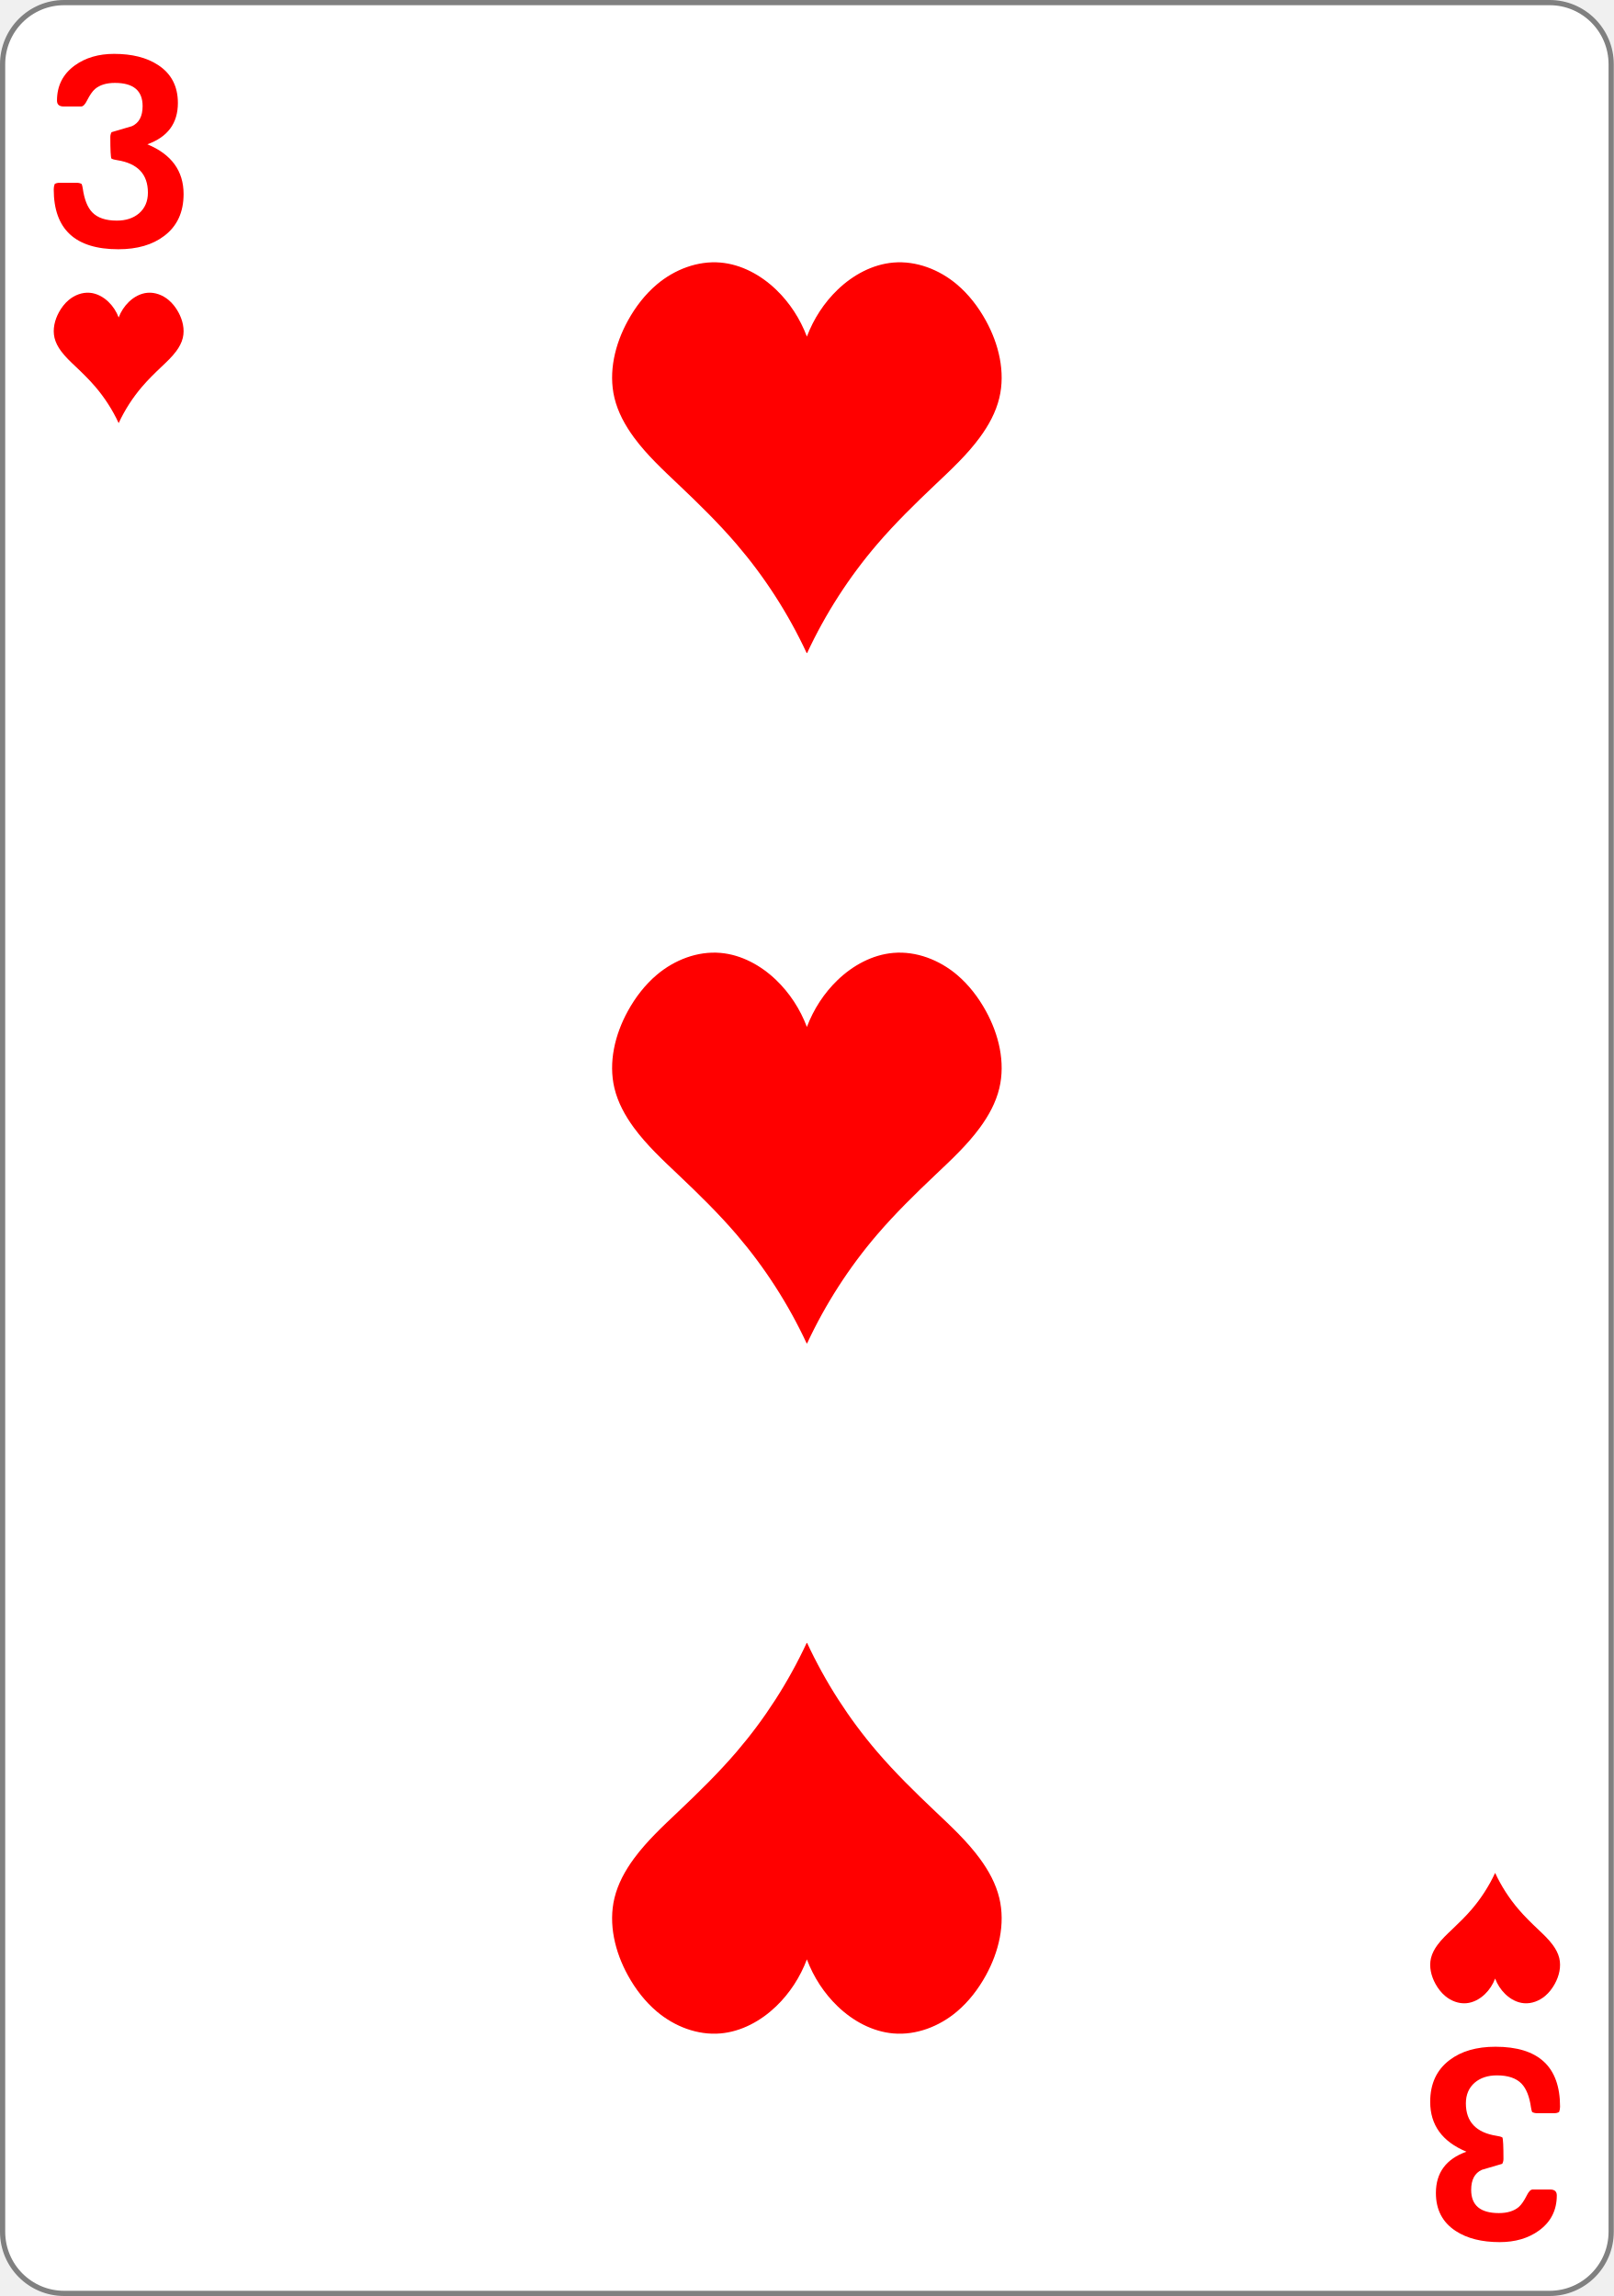
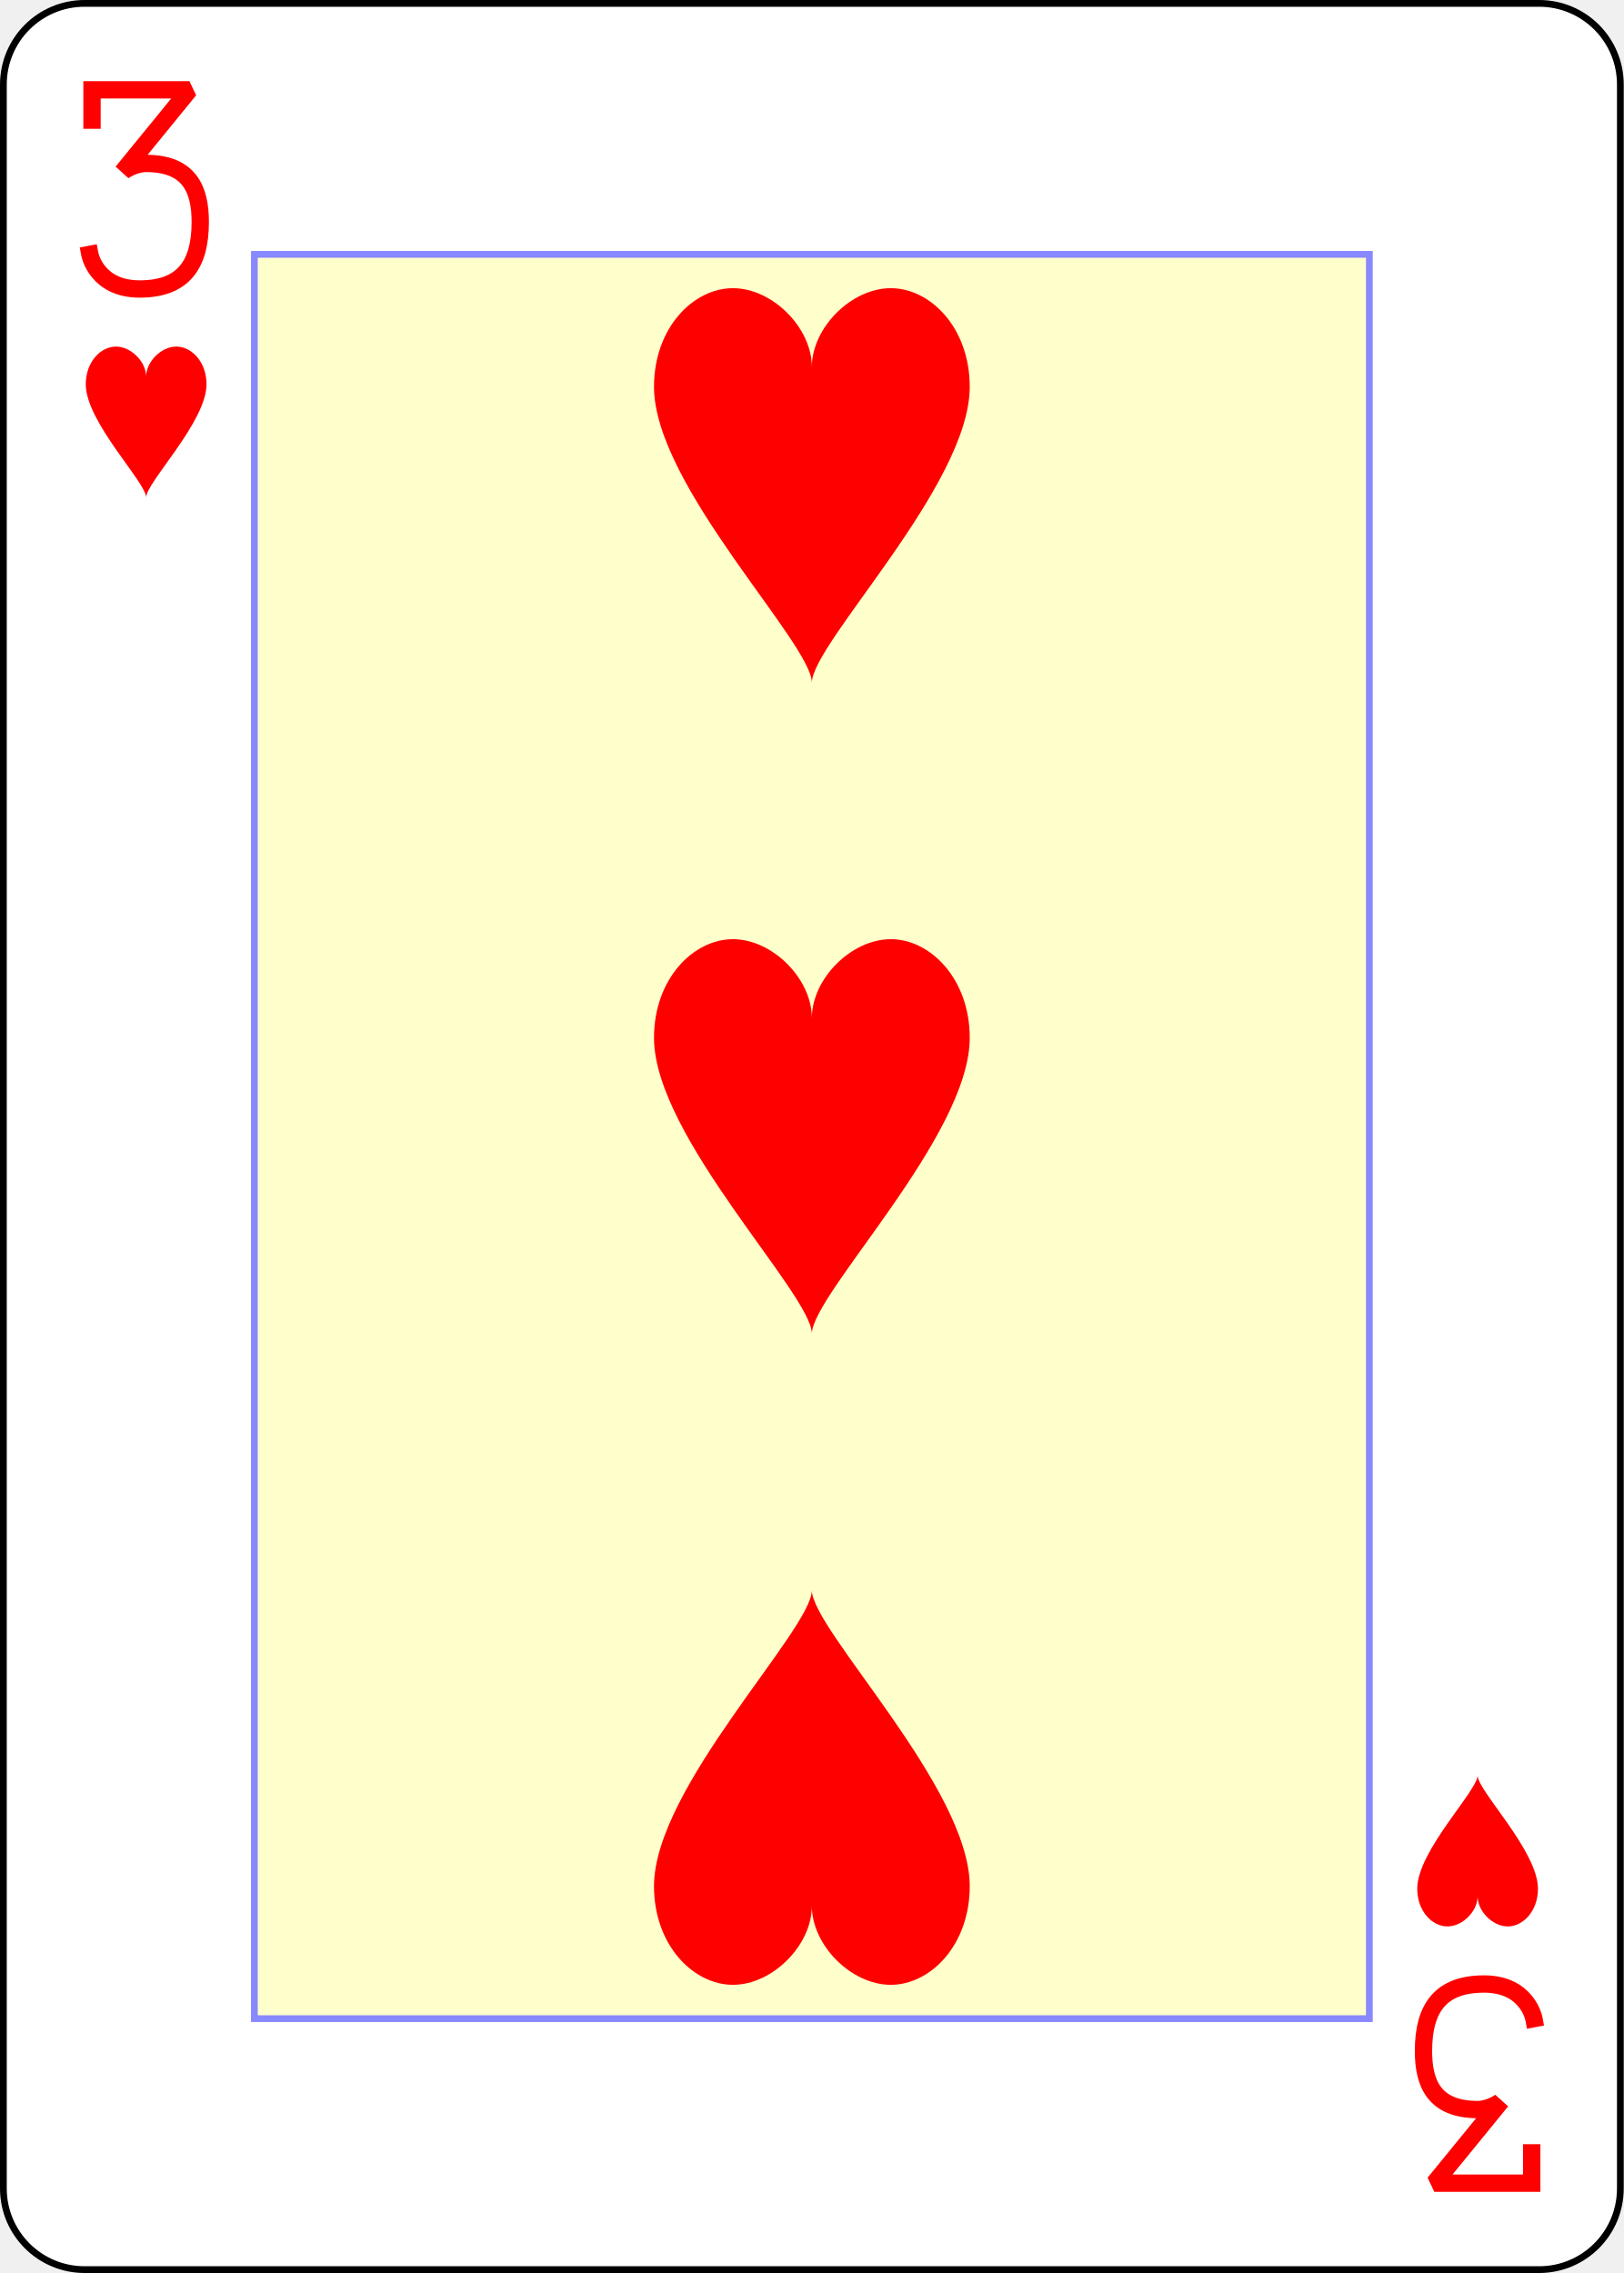
- <svg xmlns="http://www.w3.org/2000/svg" width="234" height="333" id="svg2" version="1.1">
-   <defs id="defs4" />
-   <g id="layer1" transform="translate(0,-719.3622)">
-     <g id="g913">
-       <rect rx="8.919" ry="8.946" y="719.74" x="0.378" height="332.244" width="233.244" id="rect4266" style="fill:#ffffff;fill-opacity:1;stroke:#808080;stroke-width:0.756;stroke-linecap:butt;stroke-linejoin:miter;stroke-miterlimit:4;stroke-dasharray:none;stroke-opacity:1" />
-       <g transform="matrix(0.07348588,0,0,0.07370838,-248.0173,933.6006)" id="g4233" style="fill:none;stroke:#000000;stroke-width:3.181;stroke-opacity:1" />
-       <g clip-path="none" style="fill:none;stroke:#000000;stroke-width:3.181;stroke-opacity:1" id="g4211" transform="matrix(0.07348588,0,0,0.07370838,-248.0173,933.6006)" />
-       <g transform="matrix(0.07348588,0,0,0.07370838,-248.0173,933.6006)" id="g4227" style="fill:none;stroke:#000000;stroke-width:3.181;stroke-opacity:1" />
-       <path id="path3940-9-0" d="m 17.195,780.702 c -0.884,-1.899 -2.026,-3.673 -3.382,-5.256 -0.875,-1.021 -1.836,-1.962 -2.81,-2.885 -0.761,-0.721 -1.535,-1.439 -2.158,-2.286 -0.421,-0.573 -0.772,-1.21 -0.939,-1.904 -0.303,-1.258 0.027,-2.607 0.648,-3.737 0.364,-0.662 0.83,-1.27 1.404,-1.754 0.852,-0.719 1.965,-1.149 3.068,-1.055 1.012,0.086 1.957,0.603 2.696,1.312 0.653,0.628 1.162,1.411 1.485,2.268 0.323,-0.858 0.832,-1.64 1.485,-2.268 0.738,-0.709 1.684,-1.226 2.696,-1.312 1.103,-0.094 2.215,0.336 3.068,1.055 0.574,0.484 1.04,1.093 1.404,1.754 0.622,1.13 0.951,2.479 0.648,3.737 -0.167,0.695 -0.518,1.332 -0.939,1.904 -0.623,0.848 -1.397,1.565 -2.158,2.286 -0.974,0.923 -1.936,1.864 -2.81,2.885 -1.356,1.584 -2.498,3.358 -3.382,5.256" style="fill:#ff0000;fill-opacity:1;stroke:none;stroke-width:1" />
-       <path id="path3940-9-6-6" d="m 216.784,991.022 c -0.884,1.899 -2.026,3.673 -3.382,5.256 -0.875,1.021 -1.836,1.962 -2.81,2.885 -0.761,0.721 -1.535,1.439 -2.158,2.286 -0.421,0.573 -0.772,1.21 -0.939,1.905 -0.303,1.258 0.027,2.607 0.648,3.737 0.364,0.662 0.83,1.27 1.404,1.754 0.852,0.719 1.965,1.149 3.068,1.055 1.012,-0.086 1.957,-0.603 2.696,-1.312 0.653,-0.628 1.162,-1.411 1.485,-2.268 0.323,0.858 0.832,1.64 1.485,2.268 0.738,0.71 1.684,1.226 2.696,1.312 1.103,0.094 2.215,-0.336 3.068,-1.055 0.574,-0.484 1.04,-1.093 1.404,-1.754 0.622,-1.13 0.951,-2.479 0.648,-3.737 -0.167,-0.695 -0.518,-1.332 -0.939,-1.905 -0.623,-0.848 -1.397,-1.565 -2.158,-2.286 -0.974,-0.923 -1.936,-1.864 -2.81,-2.885 -1.356,-1.584 -2.498,-3.358 -3.382,-5.256" style="fill:#ff0000;fill-opacity:1;stroke:none;stroke-width:1" />
-       <path id="path3940-9" d="m 116.967,814.076 c -2.653,-5.696 -6.078,-11.018 -10.147,-15.769 -2.624,-3.064 -5.509,-5.885 -8.431,-8.655 -2.283,-2.164 -4.606,-4.316 -6.474,-6.859 -1.262,-1.718 -2.315,-3.63 -2.817,-5.713 -0.909,-3.774 0.08,-7.82 1.945,-11.21 1.092,-1.985 2.49,-3.811 4.211,-5.263 2.557,-2.157 5.894,-3.446 9.203,-3.165 3.035,0.258 5.872,1.808 8.087,3.936 1.96,1.884 3.486,4.232 4.456,6.805 0.97,-2.573 2.497,-4.921 4.456,-6.805 2.214,-2.128 5.052,-3.678 8.087,-3.936 3.309,-0.281 6.646,1.008 9.203,3.165 1.721,1.452 3.119,3.277 4.211,5.263 1.865,3.39 2.853,7.436 1.945,11.21 -0.502,2.084 -1.555,3.995 -2.817,5.713 -1.868,2.543 -4.191,4.695 -6.474,6.859 -2.922,2.77 -5.807,5.591 -8.431,8.655 -4.069,4.751 -7.494,10.074 -10.147,15.769" style="fill:#ff0000;fill-opacity:1;stroke:none;stroke-width:1" />
-       <path id="path3940-9-3" d="m 116.967,914.199 c -2.653,-5.696 -6.078,-11.018 -10.147,-15.769 -2.624,-3.064 -5.509,-5.885 -8.431,-8.655 -2.283,-2.164 -4.606,-4.316 -6.474,-6.859 -1.262,-1.718 -2.315,-3.63 -2.817,-5.713 -0.909,-3.774 0.08,-7.82 1.945,-11.21 1.092,-1.985 2.49,-3.811 4.211,-5.263 2.557,-2.157 5.894,-3.446 9.203,-3.165 3.035,0.258 5.872,1.808 8.087,3.936 1.96,1.884 3.486,4.232 4.456,6.805 0.97,-2.573 2.497,-4.921 4.456,-6.805 2.214,-2.128 5.052,-3.678 8.087,-3.936 3.309,-0.281 6.646,1.008 9.203,3.165 1.721,1.452 3.119,3.277 4.211,5.263 1.865,3.39 2.853,7.436 1.945,11.21 -0.502,2.084 -1.555,3.995 -2.817,5.713 -1.868,2.543 -4.191,4.695 -6.474,6.859 -2.922,2.77 -5.807,5.591 -8.431,8.655 -4.069,4.751 -7.494,10.074 -10.147,15.769" style="fill:#ff0000;fill-opacity:1;stroke:none;stroke-width:1" />
-       <path id="path3940-9-6" d="m 116.967,957.648 c -2.653,5.696 -6.078,11.018 -10.147,15.769 -2.624,3.064 -5.509,5.885 -8.431,8.655 -2.283,2.164 -4.606,4.316 -6.474,6.859 -1.262,1.718 -2.315,3.63 -2.817,5.713 -0.909,3.774 0.08,7.82 1.945,11.21 1.092,1.986 2.49,3.811 4.211,5.263 2.557,2.157 5.894,3.446 9.203,3.165 3.035,-0.258 5.872,-1.808 8.087,-3.936 1.96,-1.884 3.486,-4.232 4.456,-6.805 0.97,2.573 2.497,4.921 4.456,6.805 2.214,2.128 5.052,3.678 8.087,3.936 3.309,0.281 6.646,-1.008 9.203,-3.165 1.721,-1.452 3.119,-3.277 4.211,-5.263 1.865,-3.39 2.853,-7.436 1.945,-11.21 -0.502,-2.084 -1.555,-3.995 -2.817,-5.713 -1.868,-2.543 -4.191,-4.695 -6.474,-6.859 -2.922,-2.77 -5.807,-5.591 -8.431,-8.655 -4.069,-4.751 -7.494,-10.074 -10.147,-15.769" style="fill:#ff0000;fill-opacity:1;stroke:none;stroke-width:1" />
-       <g id="text3755-0" style="font-style:normal;font-variant:normal;font-weight:bold;font-stretch:normal;font-size:3.772px;line-height:0%;font-family:'Levenim MT';-inkscape-font-specification:'Sans Bold';letter-spacing:0px;word-spacing:0px;fill:#ff0000;fill-opacity:1;stroke:none;stroke-width:1" transform="scale(1.009255,0.99083)" aria-label="3">
-         <path id="path894" style="font-size:39.925px;line-height:1.25;stroke-width:1" d="m 26.376,754.435 q 0,3.977 -2.788,6.121 -2.515,1.949 -6.589,1.949 -9.279,0 -9.279,-8.773 0,-0.409 0.136,-0.78 0.292,-0.175 0.663,-0.175 h 2.534 q 0.37,0 0.682,0.175 0.097,0.273 0.156,0.643 0.331,2.417 1.365,3.509 1.15,1.209 3.529,1.209 1.949,0 3.178,-1.053 1.287,-1.131 1.287,-3.041 0,-4.055 -4.425,-4.757 -0.546,-0.078 -0.819,-0.234 -0.156,-0.312 -0.156,-3.158 0,-0.37 0.175,-0.702 1.462,-0.429 2.924,-0.877 1.54,-0.702 1.54,-2.944 0,-3.392 -3.977,-3.392 -1.833,0 -2.866,0.897 -0.546,0.487 -1.131,1.657 -0.429,0.897 -0.858,0.897 H 9.143 q -0.955,0 -0.955,-0.858 0,-3.256 2.554,-5.147 2.3,-1.696 5.653,-1.696 3.86,0 6.297,1.618 2.866,1.891 2.866,5.575 0,4.445 -4.386,6.043 5.205,2.203 5.205,7.291 z" />
-       </g>
-       <g id="text3755-2-2" style="font-style:normal;font-variant:normal;font-weight:bold;font-stretch:normal;font-size:3.772px;line-height:0%;font-family:'Levenim MT';-inkscape-font-specification:'Sans Bold';letter-spacing:0px;word-spacing:0px;fill:#ff0000;fill-opacity:1;stroke:none;stroke-width:1" transform="scale(-1.009255,-0.99083)" aria-label="3">
-         <path id="path897" style="font-size:39.925px;line-height:1.25;stroke-width:1" d="m -205.478,-1033.686 q 0,3.977 -2.788,6.121 -2.515,1.95 -6.589,1.95 -9.28,0 -9.28,-8.773 0,-0.409 0.136,-0.78 0.292,-0.175 0.663,-0.175 h 2.534 q 0.37,0 0.682,0.175 0.098,0.273 0.156,0.643 0.331,2.417 1.365,3.509 1.15,1.209 3.529,1.209 1.949,0 3.178,-1.053 1.287,-1.131 1.287,-3.041 0,-4.055 -4.425,-4.757 -0.546,-0.078 -0.819,-0.234 -0.156,-0.312 -0.156,-3.158 0,-0.37 0.175,-0.702 1.462,-0.429 2.924,-0.877 1.54,-0.702 1.54,-2.944 0,-3.392 -3.977,-3.392 -1.833,0 -2.866,0.897 -0.546,0.487 -1.131,1.657 -0.429,0.897 -0.858,0.897 h -2.515 q -0.955,0 -0.955,-0.858 0,-3.256 2.554,-5.147 2.3,-1.696 5.653,-1.696 3.86,0 6.297,1.618 2.866,1.891 2.866,5.575 0,4.445 -4.386,6.043 5.205,2.203 5.205,7.291 z" />
-       </g>
-     </g>
+ <svg xmlns="http://www.w3.org/2000/svg" xmlns:xlink="http://www.w3.org/1999/xlink" class="card" face="3H" height="3.5in" preserveAspectRatio="none" viewBox="-120 -168 240 336" width="2.5in">
+   <defs>
+     <symbol id="SH3" viewBox="-600 -600 1200 1200" preserveAspectRatio="xMinYMid">
+       <path d="M0 -300C0 -400 100 -500 200 -500C300 -500 400 -400 400 -250C400 0 0 400 0 500C0 400 -400 0 -400 -250C-400 -400 -300 -500 -200 -500C-100 -500 0 -400 -0 -300Z" fill="red" />
+     </symbol>
+     <symbol id="VH3" viewBox="-500 -500 1000 1000" preserveAspectRatio="xMinYMid">
+       <path d="M-250 -320L-250 -460L200 -460L-110 -80C-100 -90 -50 -120 0 -120C200 -120 250 0 250 150C250 350 170 460 -30 460C-230 460 -260 300 -260 300" stroke="red" stroke-width="80" stroke-linecap="square" stroke-miterlimit="1.5" fill="none" />
+     </symbol>
+     <rect id="XH3" width="164.8" height="260.8" x="-82.4" y="-130.4" />
+   </defs>
+   <rect width="239" height="335" x="-119.5" y="-167.5" rx="12" ry="12" fill="white" stroke="black" />
+   <use xlink:href="#XH3" width="164.8" height="260.8" stroke="#88f" fill="#FFC" />
+   <use xlink:href="#VH3" height="32" width="32" x="-114.4" y="-156" />
+   <use xlink:href="#SH3" height="26.769" width="26.769" x="-111.784" y="-119" />
+   <use xlink:href="#SH3" height="70" width="70" x="-35" y="-131.234" />
+   <use xlink:href="#SH3" height="70" width="70" x="-35" y="-35" />
+   <g transform="rotate(180)">
+     <use xlink:href="#VH3" height="32" width="32" x="-114.4" y="-156" />
+     <use xlink:href="#SH3" height="26.769" width="26.769" x="-111.784" y="-119" />
+     <use xlink:href="#SH3" height="70" width="70" x="-35" y="-131.234" />
  </g>
</svg>
